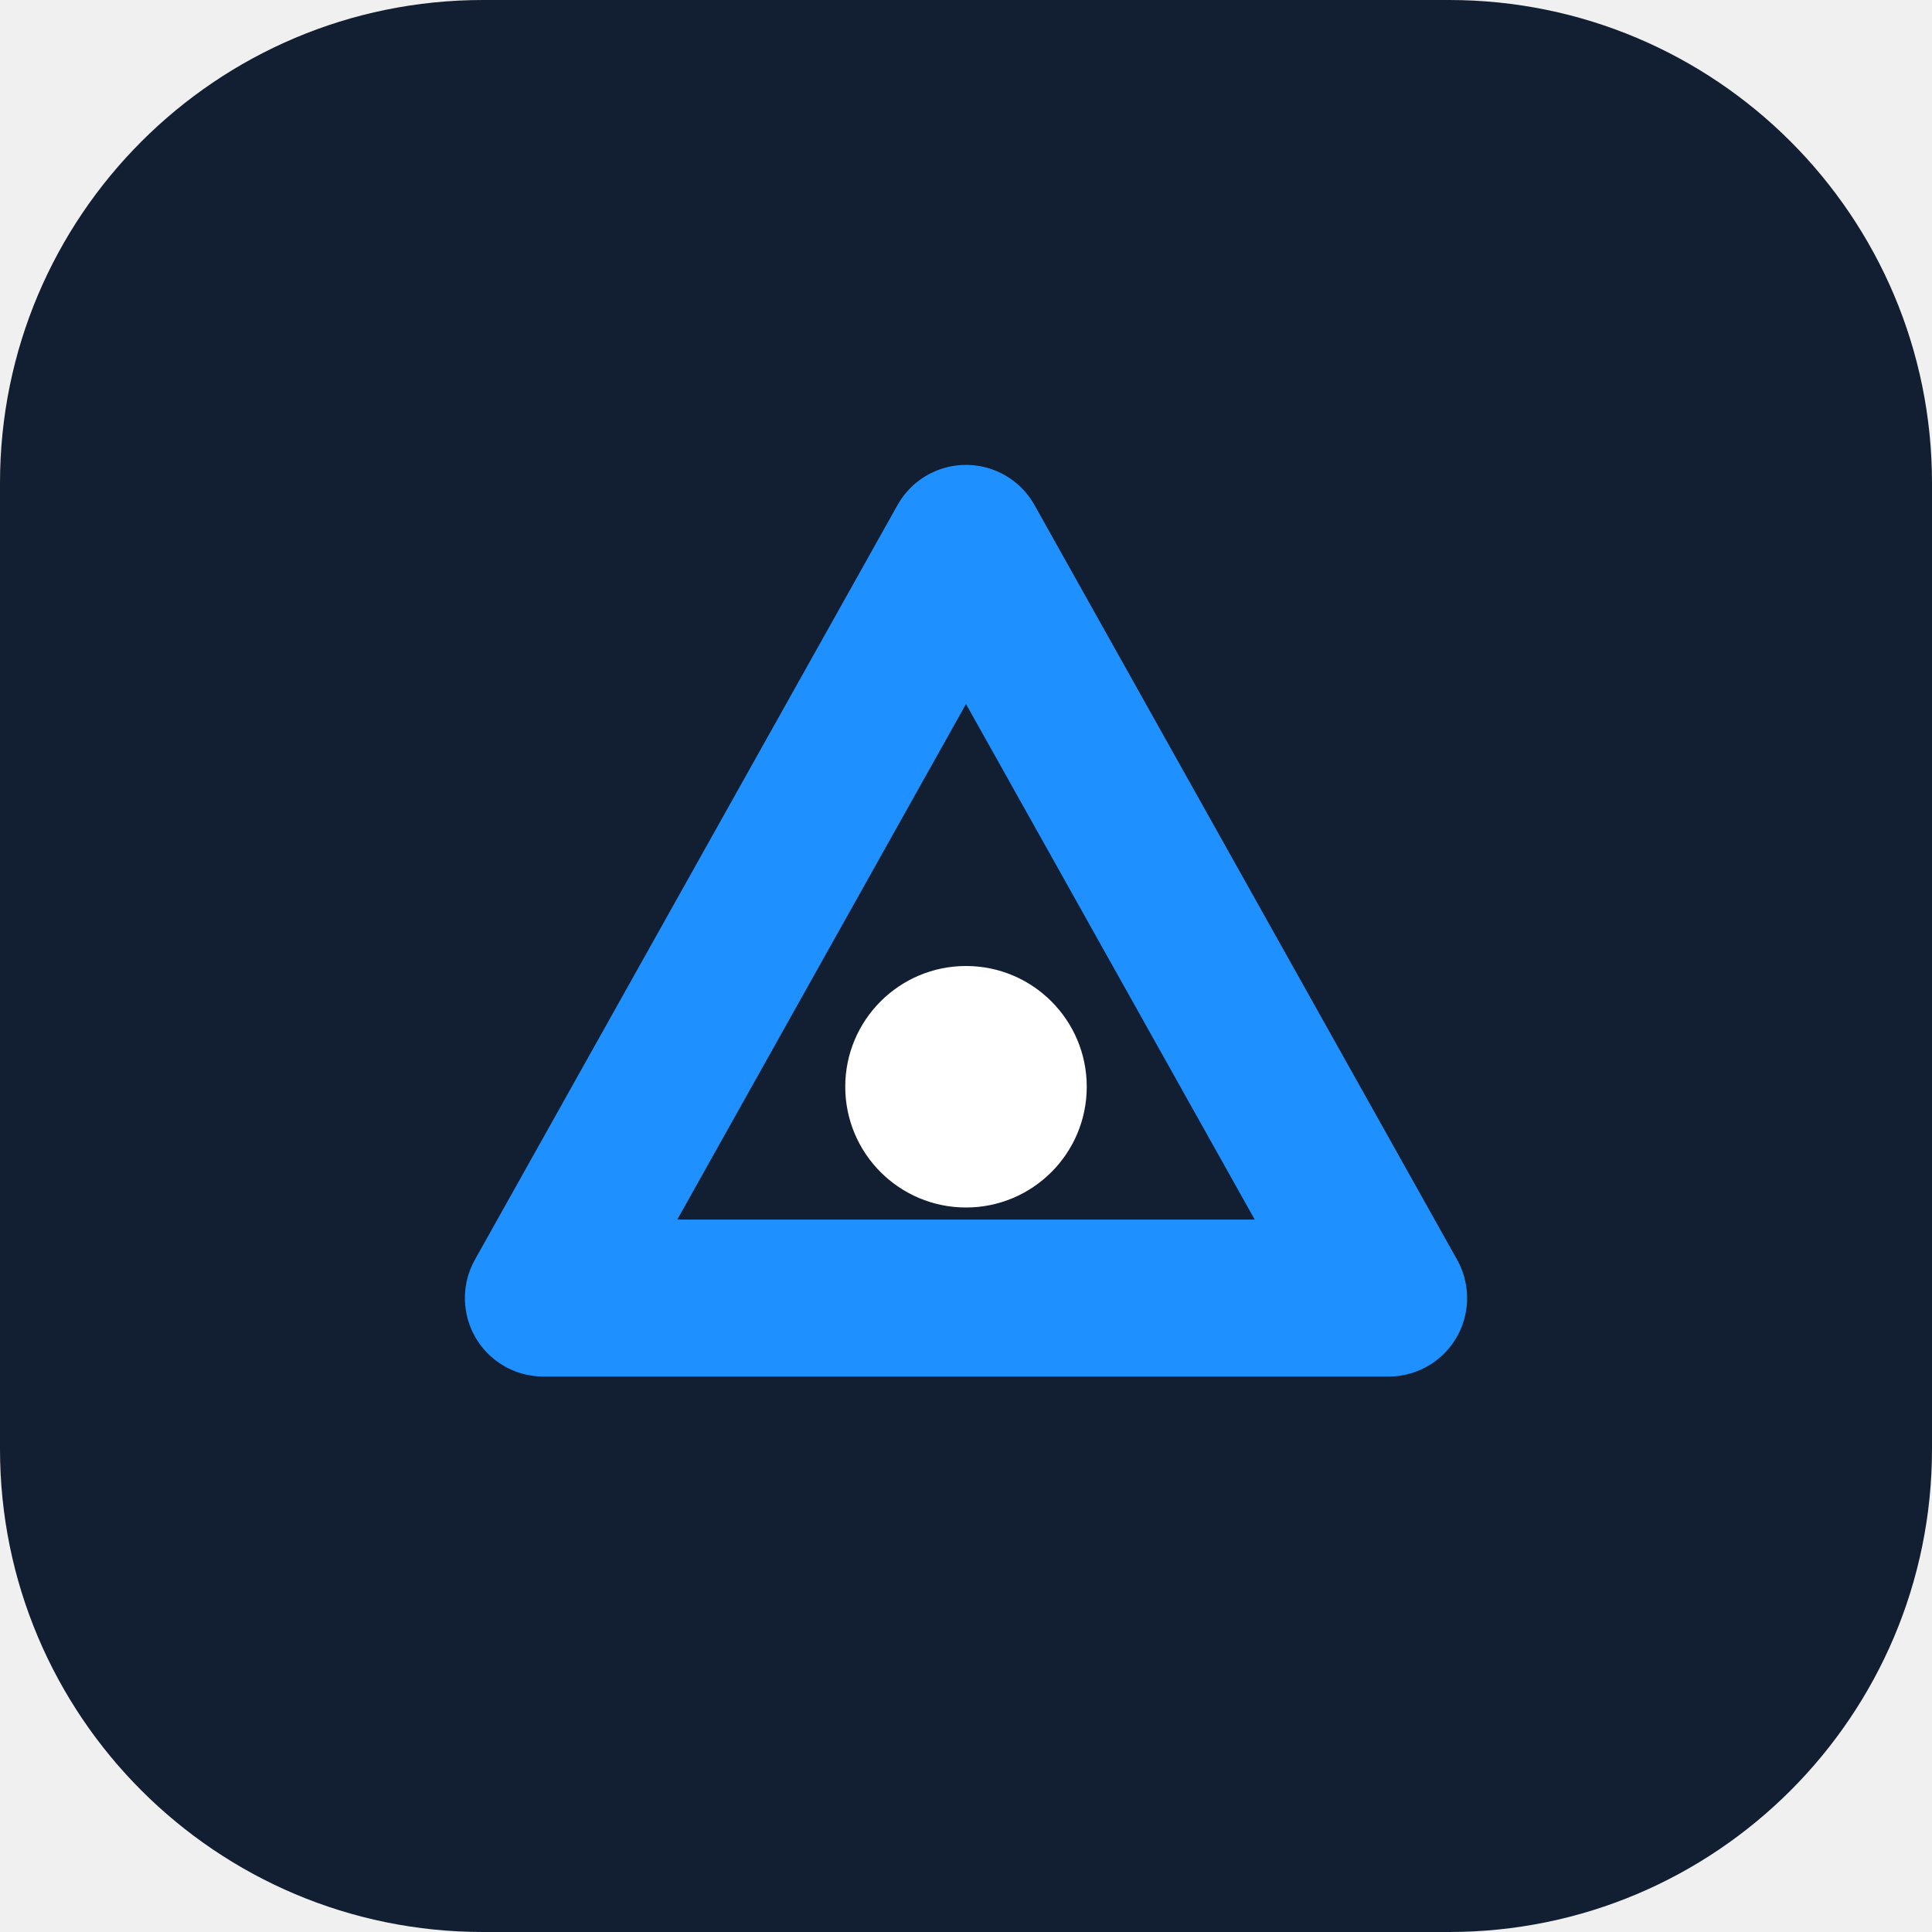
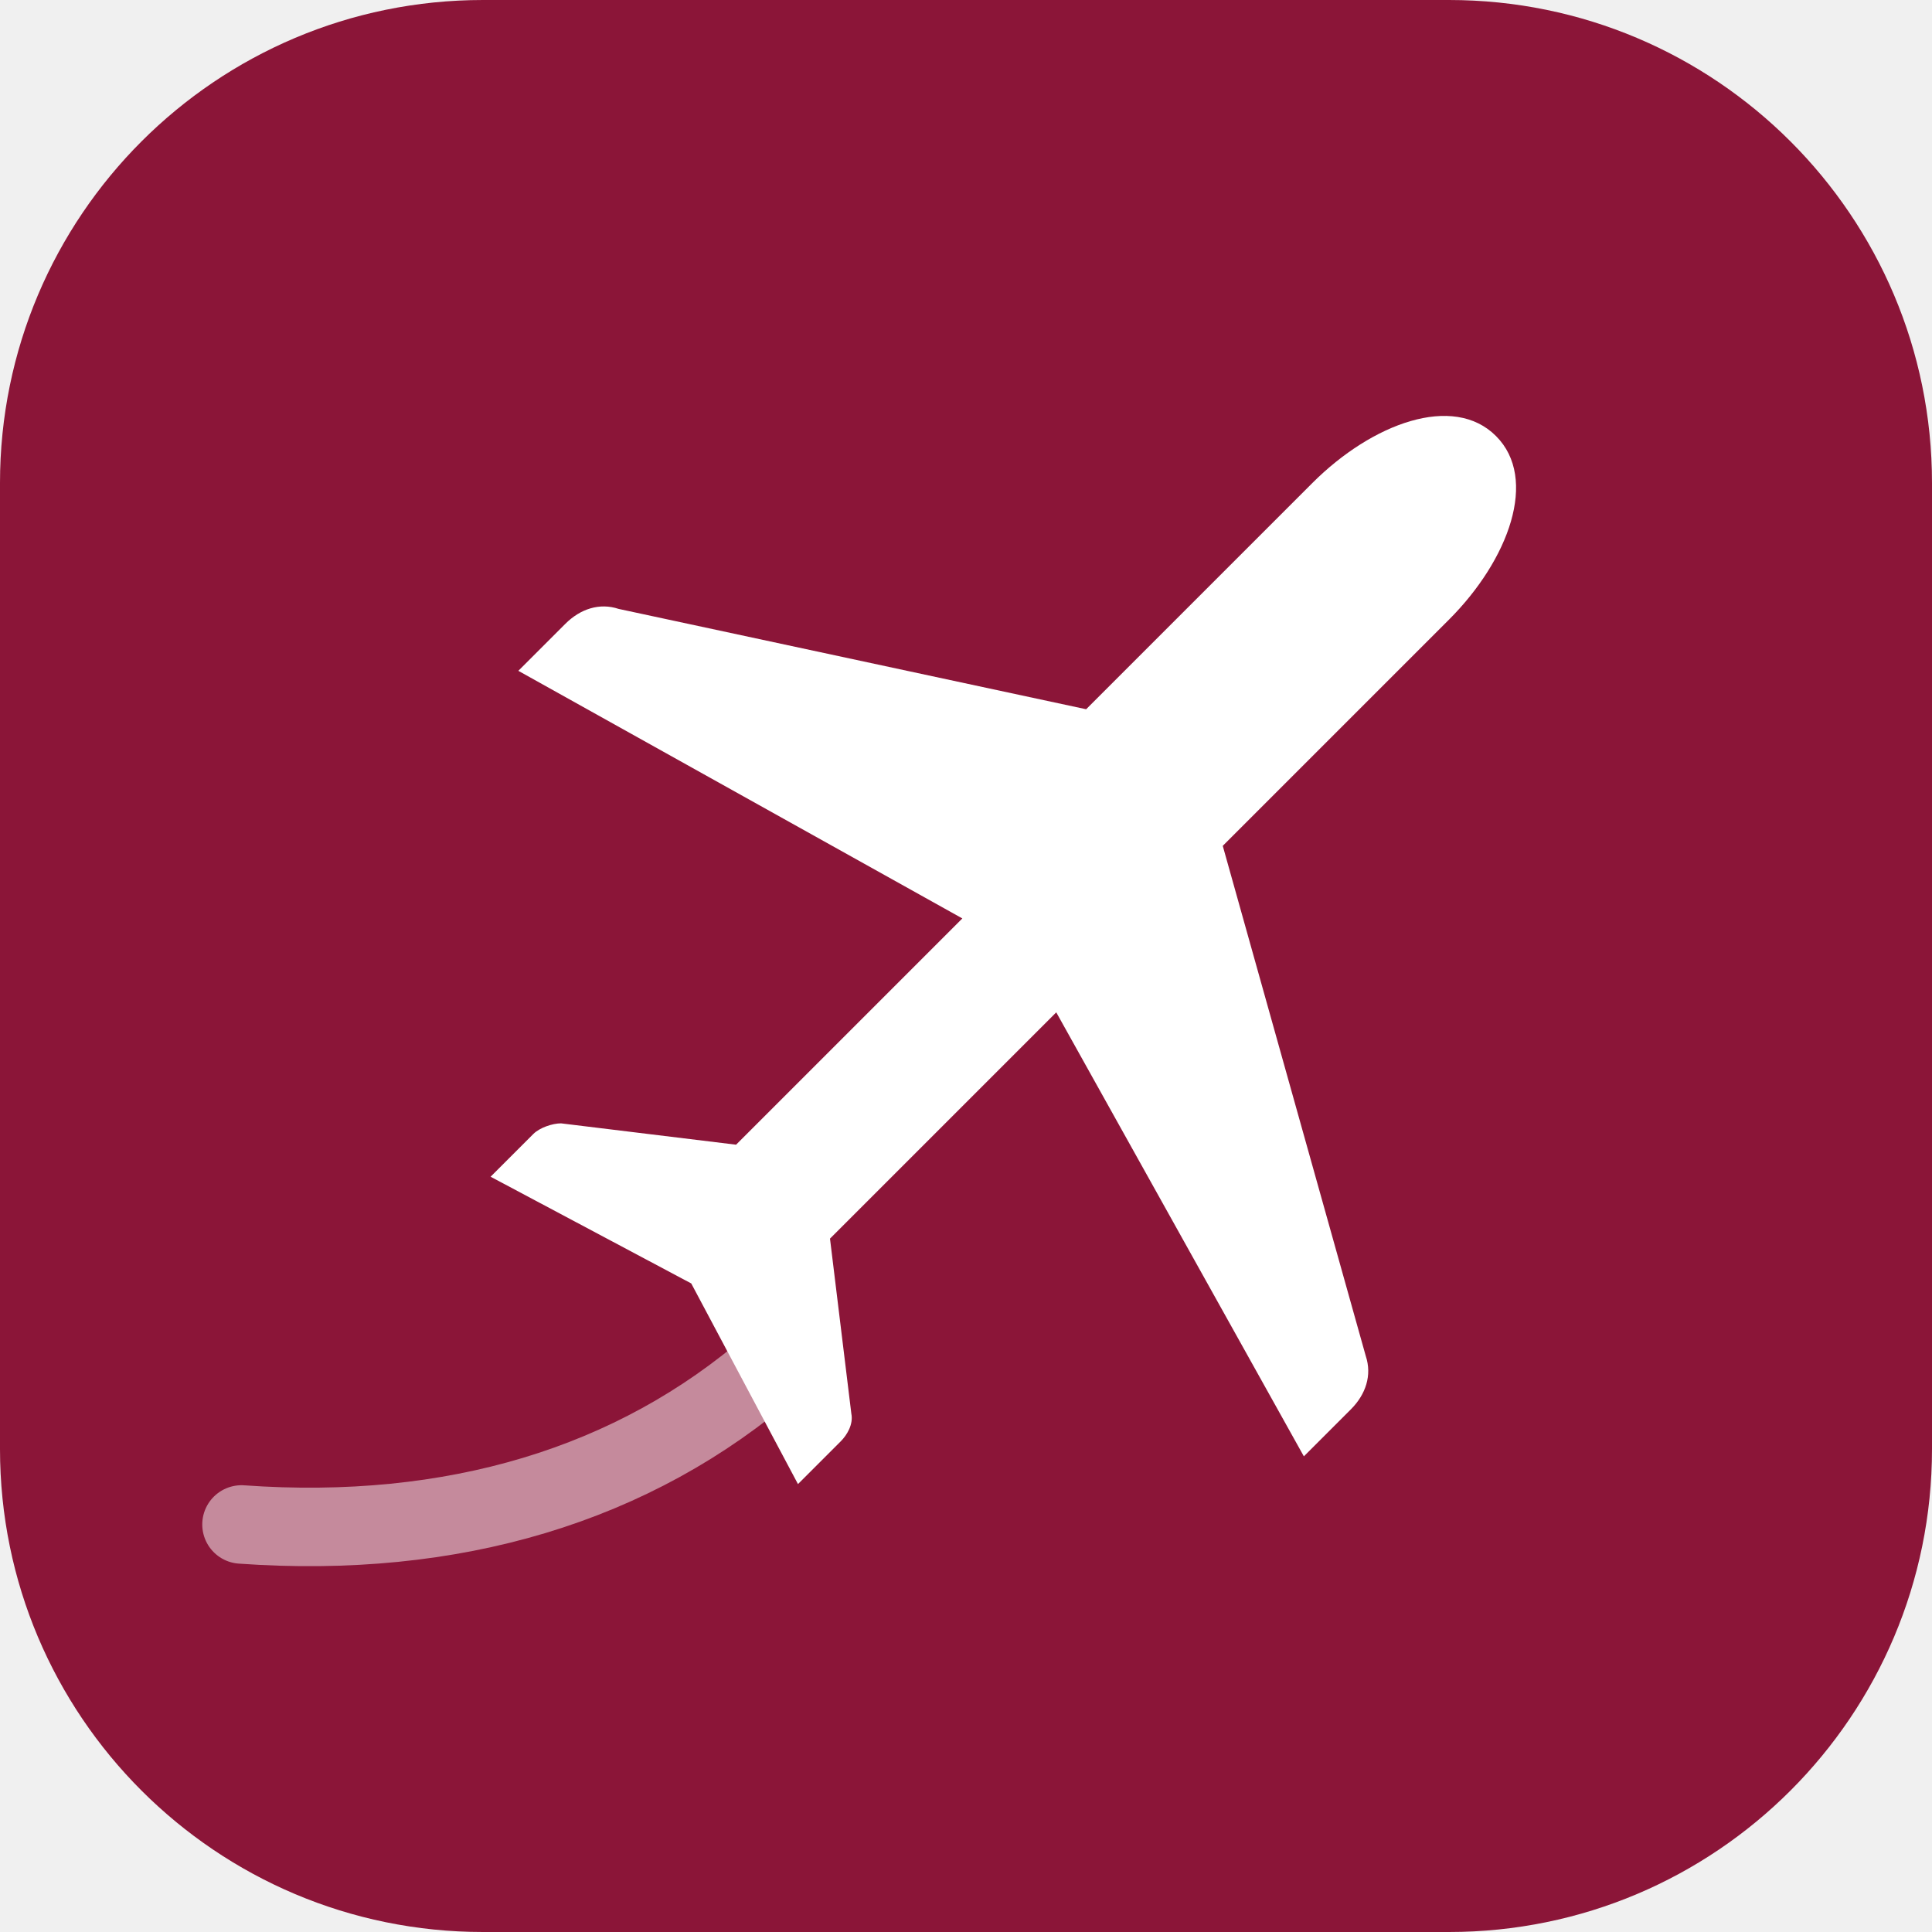
- <svg xmlns="http://www.w3.org/2000/svg" viewBox="0 0 32 32">
-   <rect width="32" height="32" rx="8" fill="#121E31" />
-   <path d="M9 21.5 16 9l7 12.5H9Z" fill="none" stroke="#1E90FF" stroke-width="2.6" stroke-linejoin="round" />
-   <circle cx="16" cy="18" r="2" fill="#fff" />
+ <svg xmlns="http://www.w3.org/2000/svg" viewBox="0 0 64 64" role="img" aria-label="Kader Cargo">
+   <rect width="64" height="64" rx="16" fill="#8B1538" />
+   <path d="M8 50.5C15 51 21 49.2 25.6 45.2" fill="none" stroke="#FFFFFF" stroke-opacity=".5" stroke-width="2.6" stroke-linecap="round" />
+   <path fill="#FFFFFF" transform="rotate(45 34 30)" d="M34 8c2 0 3.2 2.6 3.2 5.4V24l15.3 8.6c.6.3.9.9.9 1.6v2.2l-16.2-4.6v10.6l4.6 3.6c.3.2.4.6.4.9v2l-7.2-2.2-7.2 2.2v-2c0-.3.2-.7.4-.9l4.6-3.6V31.8l-16.2 4.6v-2.2c0-.7.3-1.3.9-1.6L30.8 24V13.4C30.8 10.6 32 8 34 8z" />
</svg>
